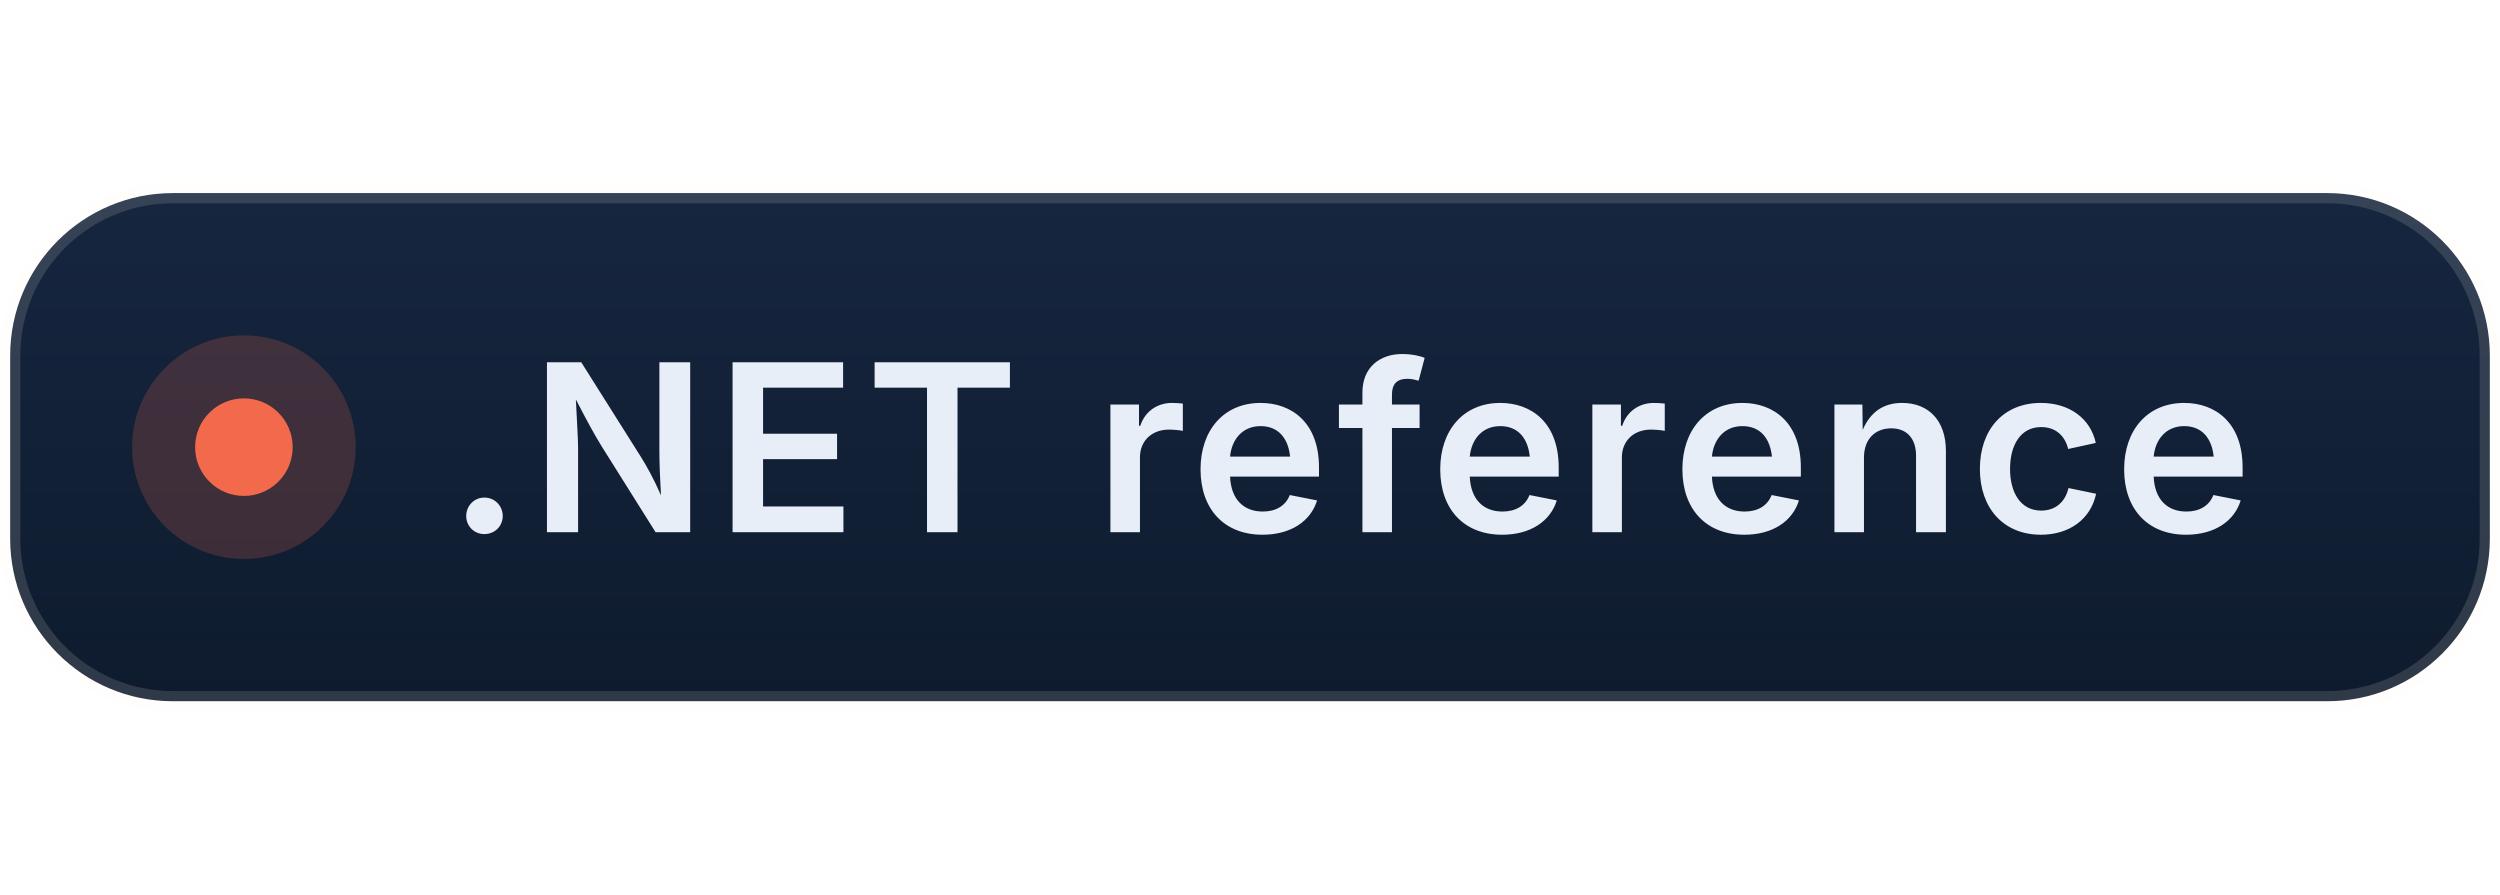
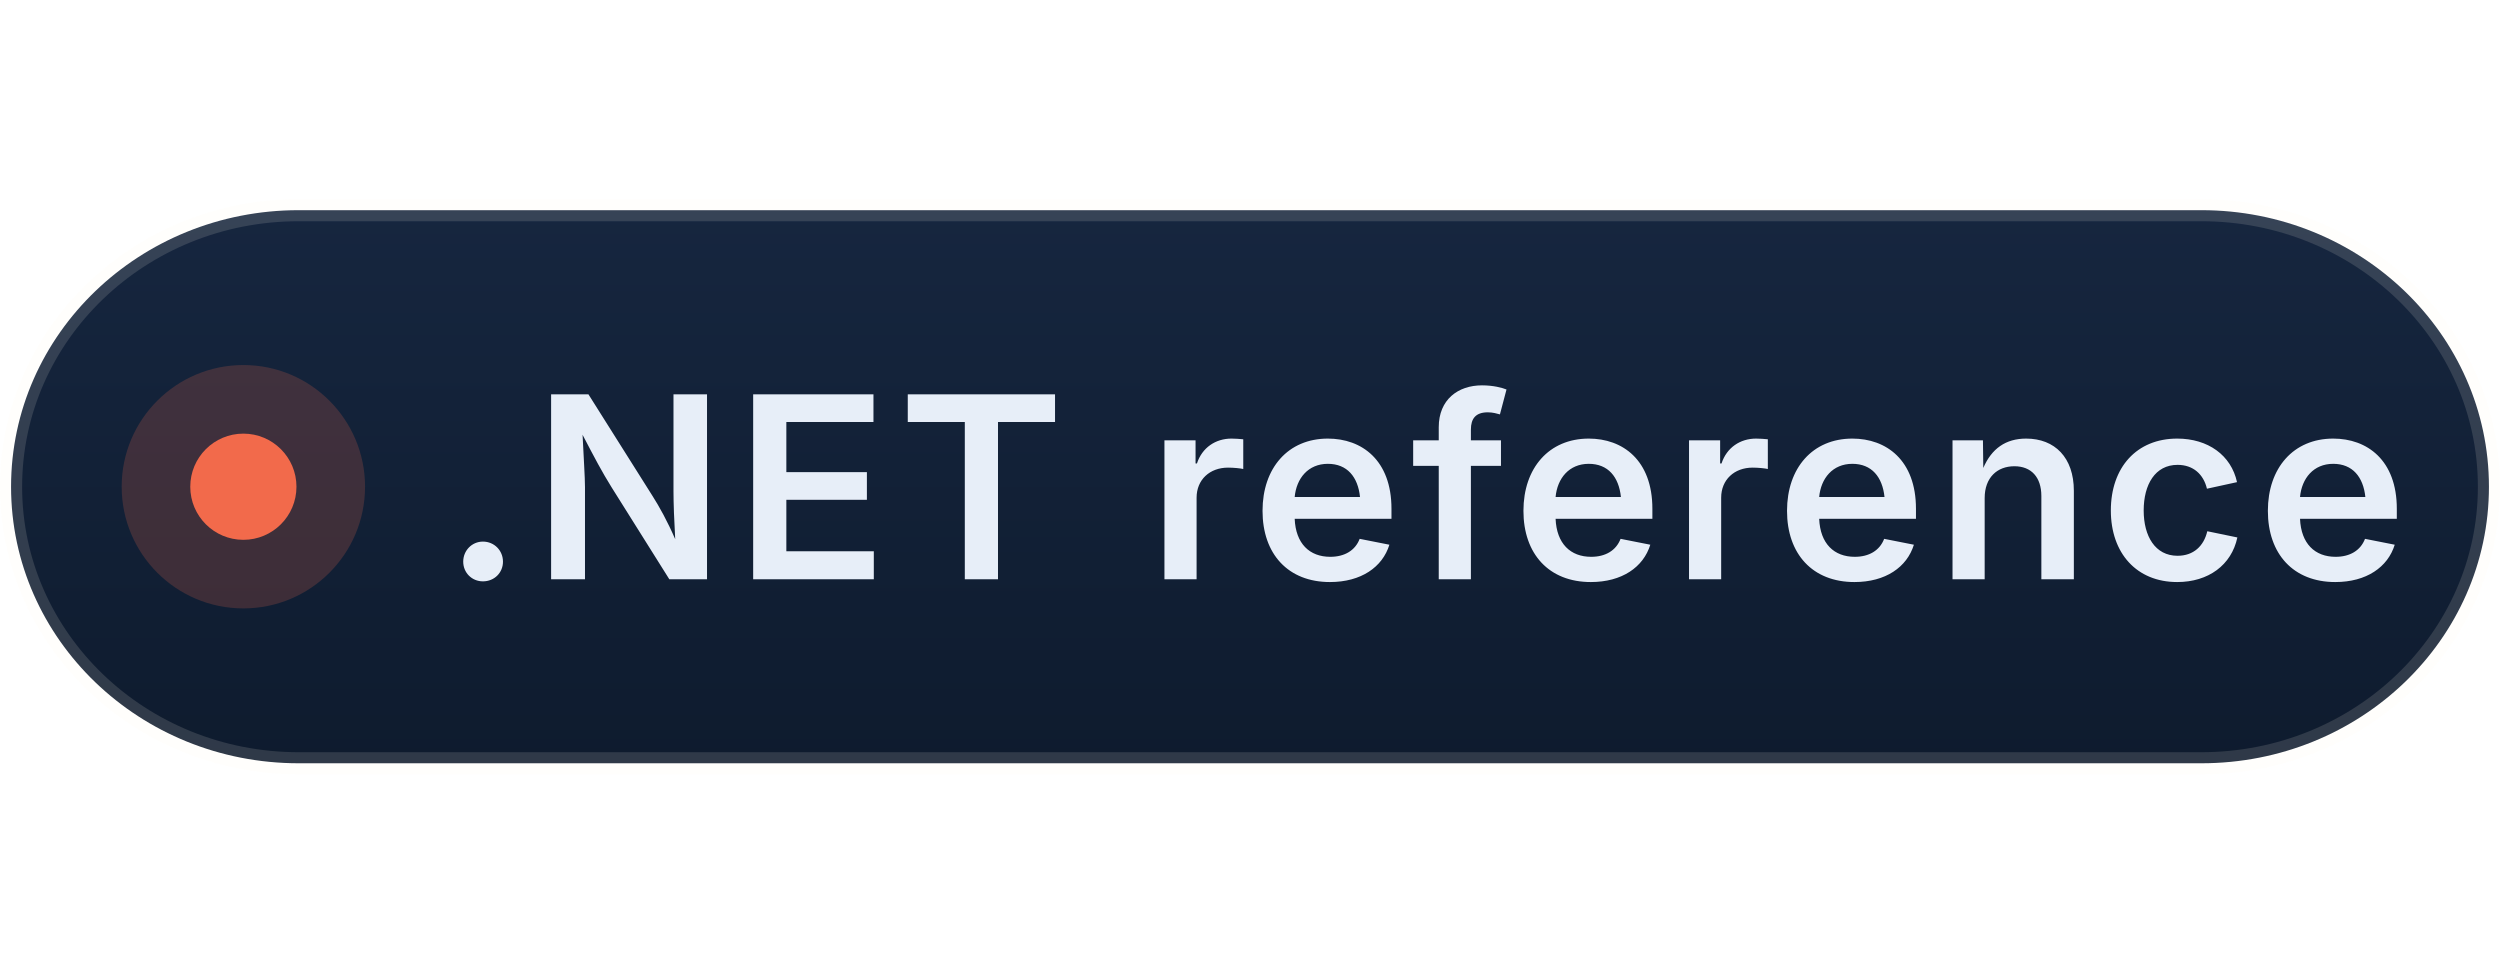
- <svg xmlns="http://www.w3.org/2000/svg" width="123" height="44" viewBox="0 0 123 44" role="img" aria-label=".NET reference">
+ <svg xmlns="http://www.w3.org/2000/svg" width="113" height="44" viewBox="0 0 113 44" role="img" aria-label=".NET reference">
  <defs>
    <linearGradient id="face" x1="0" y1="0" x2="0" y2="1">
      <stop offset="0" stop-color="#16263f" />
      <stop offset="1" stop-color="#0e1b2e" />
    </linearGradient>
  </defs>
-   <rect x="0.5" y="9.5" width="122" height="25" rx="8" fill="url(#face)" stroke="rgba(251, 243, 228, 0.14)" stroke-width="1" />
-   <circle cx="12" cy="22" r="5.5" fill="rgba(242, 106, 75, 0.2)" />
-   <circle cx="12" cy="22" r="2.4" fill="#f26a4b" />
-   <text x="22" y="22" dominant-baseline="central" font-family="Segoe UI, Inter, -apple-system, BlinkMacSystemFont, Helvetica, Arial, sans-serif" font-size="11.5" font-weight="600" letter-spacing="0.4" fill="#e7eef8">.NET reference</text>
+   <rect x="0.5" y="9.5" width="112" height="25" rx="13" fill="url(#face)" stroke="rgba(251, 243, 228, 0.14)" stroke-width="1" />
+   <circle cx="11" cy="22" r="5.5" fill="rgba(242, 106, 75, 0.2)" />
+   <circle cx="11" cy="22" r="2.4" fill="#f26a4b" />
+   <text x="20" y="22" dominant-baseline="central" font-family="Segoe UI, Inter, -apple-system, BlinkMacSystemFont, Helvetica, Arial, sans-serif" font-size="11.5" font-weight="600" letter-spacing="0.4" fill="#e7eef8">.NET reference</text>
</svg>
